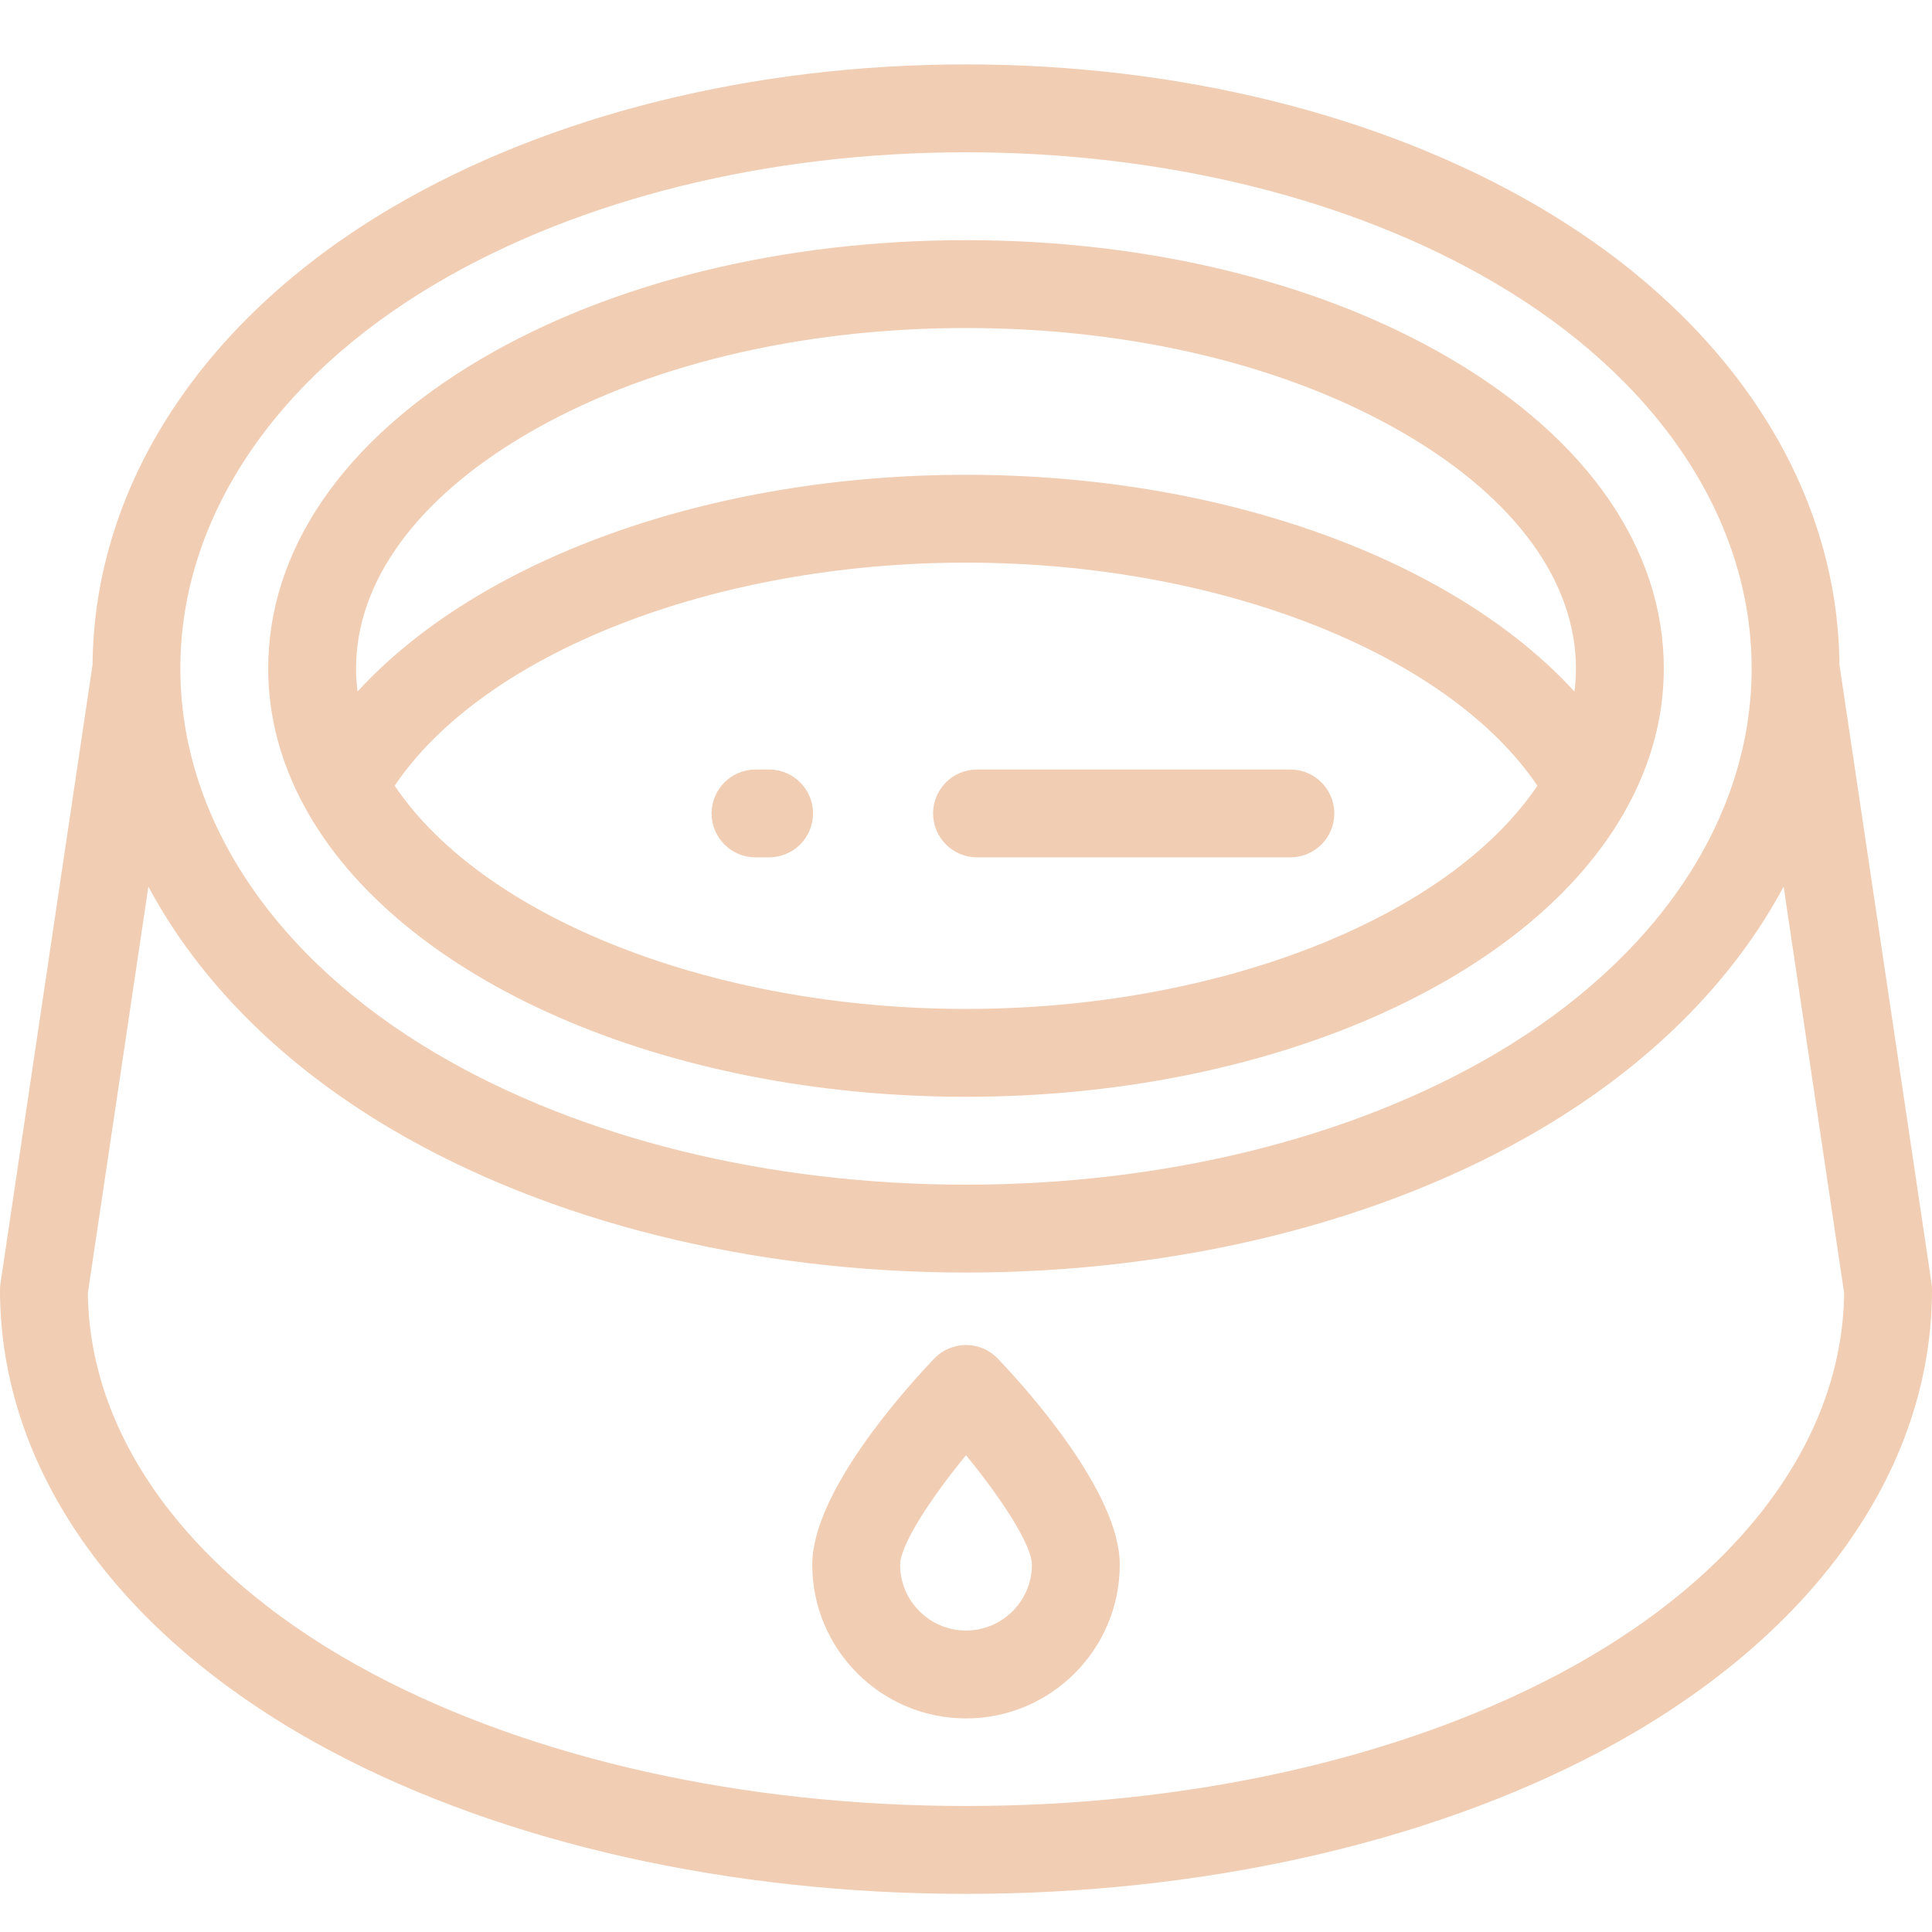
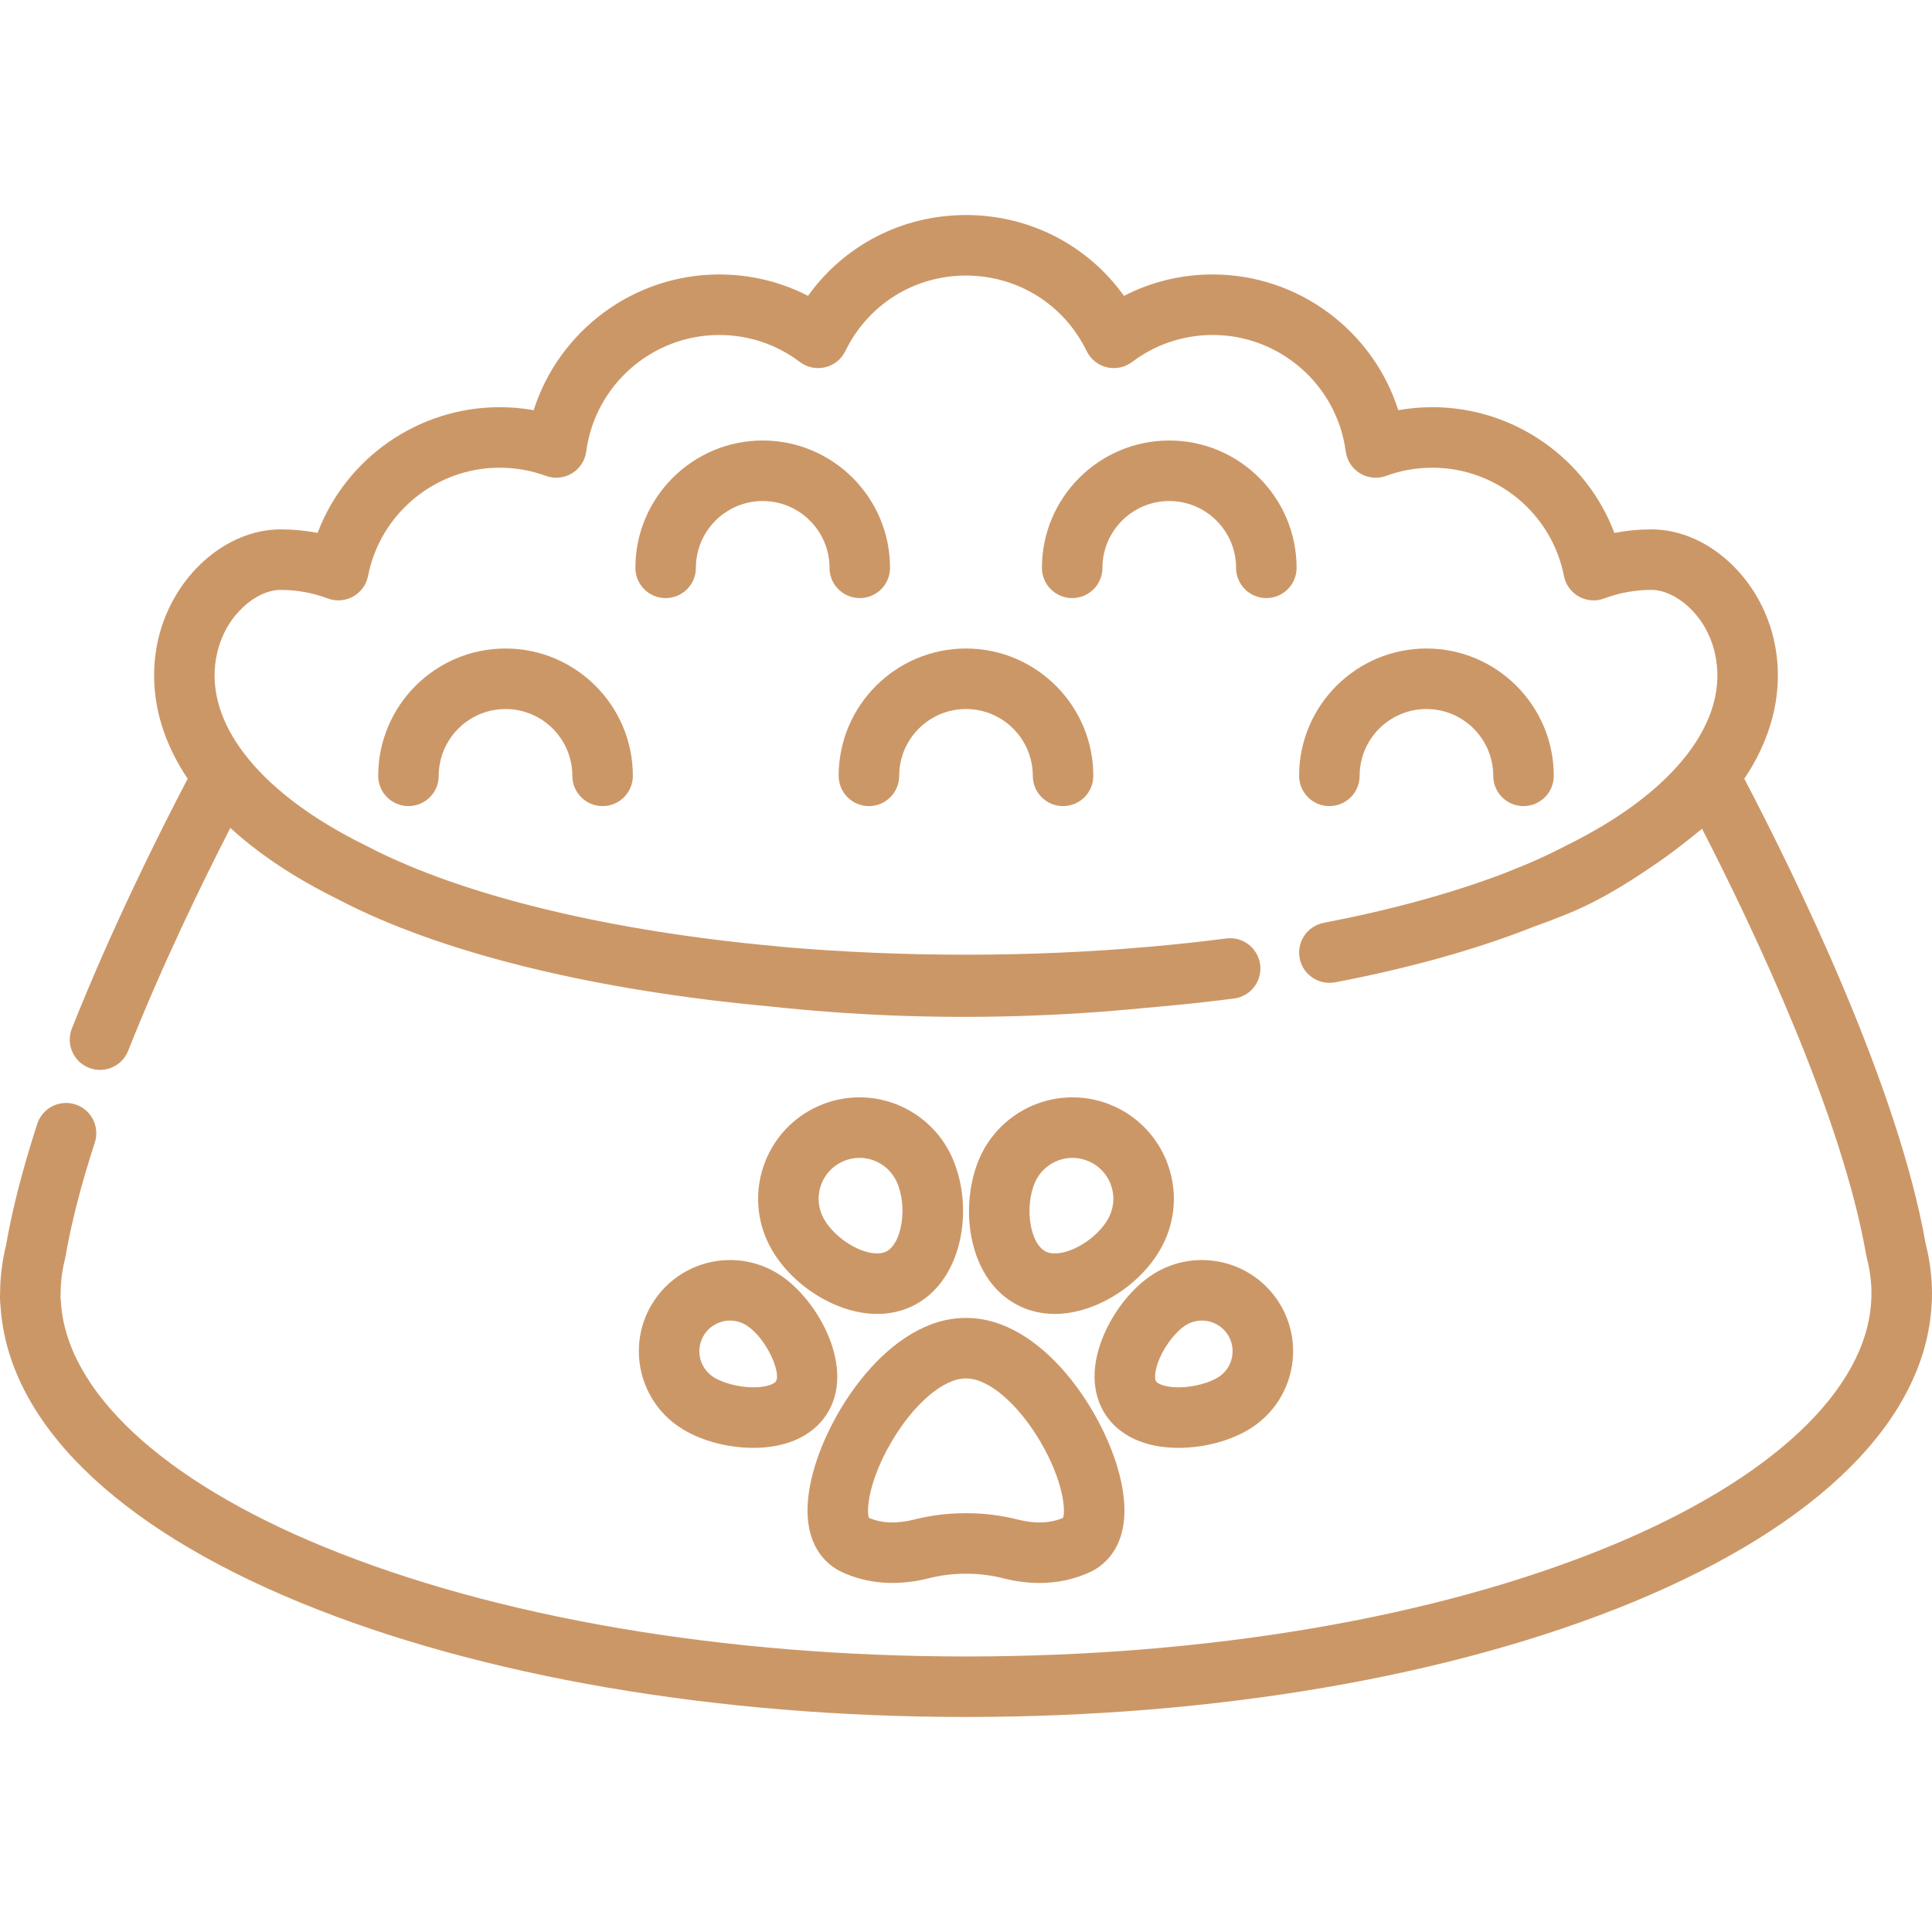
- <svg xmlns="http://www.w3.org/2000/svg" width="60" height="60" viewBox="0 0 60 60" fill="none">
-   <path d="M59.985 39.855L57.126 20.644C57.079 15.066 53.693 9.893 47.816 6.438C42.948 3.576 36.621 2 30 2C23.379 2 17.052 3.576 12.184 6.438C6.307 9.893 2.921 15.066 2.874 20.644L0.015 39.855C0.005 39.922 0 39.989 0 40.056C0 45.705 3.765 50.936 10.328 54.408C15.702 57.25 22.688 58.816 30 58.816C37.312 58.816 44.298 57.25 49.672 54.408C56.235 50.936 60 45.705 60 40.056C60 39.989 59.995 39.922 59.985 39.855ZM13.567 8.79C18.021 6.171 23.858 4.729 30 4.729C36.142 4.729 41.978 6.171 46.433 8.79C51.496 11.766 54.399 16.129 54.399 20.76C54.399 25.391 51.496 29.753 46.433 32.73C41.978 35.349 36.142 36.791 30 36.791C23.858 36.791 18.021 35.349 13.567 32.73C8.504 29.754 5.601 25.391 5.601 20.76C5.601 16.129 8.504 11.766 13.567 8.79ZM48.396 51.996C43.408 54.634 36.875 56.087 30 56.087C23.125 56.087 16.592 54.634 11.604 51.996C6.004 49.033 2.775 44.722 2.729 40.154L4.608 27.534C6.172 30.461 8.753 33.065 12.184 35.082C17.052 37.943 23.379 39.52 30 39.52C36.621 39.52 42.949 37.943 47.816 35.082C51.247 33.065 53.828 30.461 55.392 27.534L57.271 40.154C57.225 44.722 53.996 49.033 48.396 51.996Z" fill="#F1CDB3" />
-   <path d="M30 34.062C39.353 34.062 47.608 30.443 50.54 25.057C51.29 23.68 51.671 22.234 51.671 20.76C51.671 17.068 49.319 13.652 45.05 11.142C41.008 8.766 35.664 7.458 30 7.458C24.337 7.458 18.992 8.766 14.95 11.142C10.681 13.652 8.329 17.068 8.329 20.76C8.329 22.235 8.71 23.68 9.46 25.056C12.392 30.443 20.647 34.062 30 34.062ZM30 31.333C22.155 31.333 15.028 28.515 12.256 24.401C15.029 20.289 22.157 17.473 30 17.473C37.843 17.473 44.971 20.289 47.745 24.401C44.973 28.515 37.846 31.333 30 31.333ZM11.058 20.76C11.058 18.074 12.931 15.494 16.333 13.495C19.962 11.361 24.815 10.187 30 10.187C35.184 10.187 40.038 11.361 43.667 13.495C47.069 15.494 48.942 18.074 48.942 20.76C48.942 20.999 48.926 21.238 48.896 21.476C45.133 17.37 37.966 14.745 30 14.745C22.034 14.745 14.867 17.37 11.104 21.476C11.074 21.239 11.058 20.999 11.058 20.76Z" fill="#F1CDB3" />
-   <path d="M30 41.77C29.816 41.77 29.633 41.808 29.463 41.88C29.294 41.953 29.14 42.059 29.013 42.192C28.124 43.123 25.225 46.337 25.225 48.592C25.225 51.225 27.367 53.367 30 53.367C32.633 53.367 34.775 51.225 34.775 48.592C34.775 46.337 31.876 43.123 30.987 42.192C30.86 42.059 30.706 41.953 30.537 41.88C30.367 41.808 30.184 41.77 30 41.77ZM30 50.638C28.872 50.638 27.954 49.72 27.954 48.592C27.954 47.986 28.906 46.522 30 45.194C31.094 46.523 32.047 47.986 32.047 48.592C32.047 49.72 31.128 50.638 30 50.638Z" fill="#F1CDB3" />
-   <path d="M23.884 23.898H23.464C22.71 23.898 22.099 24.509 22.099 25.262C22.099 26.015 22.71 26.626 23.464 26.626H23.884C24.638 26.626 25.249 26.015 25.249 25.262C25.249 24.509 24.638 23.898 23.884 23.898Z" fill="#F1CDB3" />
-   <path d="M40.074 23.898H30.342C29.588 23.898 28.978 24.509 28.978 25.262C28.978 26.015 29.588 26.626 30.342 26.626H40.074C40.828 26.626 41.438 26.015 41.438 25.262C41.438 24.509 40.828 23.898 40.074 23.898Z" fill="#F1CDB3" />
+ <svg xmlns="http://www.w3.org/2000/svg" fill="#CC9767" height="60px" width="60px" version="1.1" id="Layer_1" viewBox="0 0 512 512" xml:space="preserve">
+   <g>
+     <g>
+       <path d="M202.125,116.739c-18.606,0-33.743,15.137-33.743,33.743c0,4.429,3.591,8.019,8.019,8.019    c4.429,0,8.019-3.591,8.019-8.019c0-9.762,7.942-17.705,17.705-17.705c9.762,0,17.705,7.942,17.705,17.705    c0,4.429,3.591,8.019,8.019,8.019s8.019-3.591,8.019-8.019C235.868,131.877,220.731,116.739,202.125,116.739z" />
+     </g>
+   </g>
+   <g>
+     <g>
+       <path d="M309.867,116.739c-18.606,0-33.744,15.137-33.744,33.743c0,4.429,3.589,8.019,8.019,8.019c4.43,0,8.019-3.591,8.019-8.019    c0-9.762,7.942-17.705,17.706-17.705c9.762,0,17.705,7.942,17.705,17.705c0,4.429,3.589,8.019,8.019,8.019    c4.43,0,8.019-3.591,8.019-8.019C343.611,131.877,328.474,116.739,309.867,116.739z" />
+     </g>
+   </g>
+   <g>
+     <g>
+       <path d="M255.996,171.862c-18.606,0-33.743,15.137-33.743,33.743c0,4.429,3.591,8.019,8.019,8.019s8.019-3.591,8.019-8.019    c0-9.762,7.942-17.705,17.705-17.705c9.762,0,17.705,7.942,17.705,17.705c0,4.429,3.589,8.019,8.019,8.019    c4.43,0,8.019-3.591,8.019-8.019C289.739,186.999,274.603,171.862,255.996,171.862z" />
+     </g>
+   </g>
+   <g>
+     <g>
+       <path d="M133.97,171.862c-18.606,0-33.743,15.137-33.743,33.743c0,4.429,3.591,8.019,8.019,8.019s8.019-3.591,8.019-8.019    c0-9.762,7.942-17.705,17.705-17.705c9.762,0,17.705,7.942,17.705,17.705c0,4.429,3.591,8.019,8.019,8.019    c4.429,0,8.019-3.591,8.019-8.019C167.713,186.998,152.576,171.862,133.97,171.862z" />
+     </g>
+   </g>
+   <g>
+     <g>
+       <path d="M378.021,171.862c-18.606,0-33.744,15.137-33.744,33.743c0,4.429,3.589,8.019,8.019,8.019c4.43,0,8.019-3.591,8.019-8.019    c0-9.762,7.942-17.705,17.706-17.705c9.762,0,17.705,7.942,17.705,17.705c0,4.429,3.589,8.019,8.019,8.019    c4.429,0,8.019-3.591,8.019-8.019C411.764,186.999,396.628,171.862,378.021,171.862z" />
+     </g>
+   </g>
+   <g>
+     <g>
+       <path d="M297.039,392.298c-3.902-17.586-20.711-43.028-40.899-43.028h-0.287v0.001c-20.186,0-36.996,25.441-40.898,43.026    c-3.723,16.775,4.438,22.585,8.121,24.303c6.831,3.188,14.784,3.755,23.089,1.652c3.153-0.799,6.412-1.203,9.686-1.203h0.29    c3.274,0,6.533,0.404,9.685,1.203c3.285,0.832,6.535,1.253,9.662,1.253c0.001,0,0.001,0,0.001,0c4.78,0,9.297-0.977,13.427-2.905    C292.598,414.882,300.761,409.074,297.039,392.298z M281.726,402.249c-1.903,0.82-3.949,1.219-6.238,1.219    c-1.801,0-3.726-0.257-5.725-0.762c-4.439-1.124-9.023-1.694-13.623-1.694h-0.29c-4.601,0-9.184,0.57-13.623,1.694    c-4.502,1.141-8.57,0.999-11.964-0.457c-0.708-2.051-0.035-9.842,5.93-20.053c5.901-10.1,13.801-16.886,19.658-16.886h0.285    c5.858-0.001,13.759,6.785,19.66,16.886C281.762,392.408,282.434,400.199,281.726,402.249z" />
+     </g>
+   </g>
+   <g>
+     <g>
+       <path d="M252.284,306.656c-4.333-9.628-13.956-15.847-24.516-15.847c-3.815,0-7.523,0.799-11.022,2.374    c-13.513,6.083-19.558,22.025-13.474,35.539c4.919,10.926,17.726,19.485,29.156,19.486h0.001c3.162,0,6.149-0.623,8.879-1.852    C255.038,340.174,258.426,320.298,252.284,306.656z M234.726,331.728c-0.646,0.291-1.419,0.438-2.295,0.438h-0.001    c-5.148,0-12.211-4.875-14.532-10.031c-1.188-2.64-1.278-5.584-0.251-8.29c1.025-2.706,3.044-4.851,5.683-6.039    c1.415-0.637,2.907-0.959,4.437-0.959c4.261,0,8.143,2.509,9.892,6.392C240.604,319.776,239.013,329.798,234.726,331.728z" />
+     </g>
+   </g>
+   <g>
+     <g>
+       <path d="M206.828,337.959c-3.975-2.639-8.592-4.034-13.351-4.034c-8.126,0-15.658,4.039-20.149,10.802    c-7.369,11.101-4.335,26.129,6.767,33.499c5.161,3.427,12.478,5.472,19.569,5.472h0.001c8.715,0,15.573-3.098,19.308-8.724    C226.994,362.895,216.975,344.696,206.828,337.959z M205.614,366.103c-0.4,0.602-2.367,1.557-5.947,1.557h-0.001    c-3.819,0-8.22-1.149-10.699-2.796c-3.734-2.479-4.755-7.533-2.276-11.267c1.511-2.275,4.048-3.634,6.786-3.634    c1.593,0,3.141,0.469,4.48,1.358C203.289,354.861,207.053,363.936,205.614,366.103z" />
+     </g>
+   </g>
+   <g>
+     <g>
+       <path d="M295.244,293.181c-3.499-1.575-7.207-2.374-11.022-2.374c-10.56,0-20.183,6.22-24.518,15.847    c-2.801,6.223-3.641,14.199-2.244,21.337c1.716,8.776,6.411,15.298,13.219,18.362c2.731,1.229,5.718,1.852,8.88,1.852    c11.43,0,24.238-8.558,29.157-19.486C314.801,315.207,308.758,299.264,295.244,293.181z M294.093,322.136    c-2.321,5.156-9.383,10.031-14.532,10.031c-0.877,0-1.65-0.148-2.295-0.438c-2.702-1.217-3.742-5.172-4.064-6.816    c-0.771-3.941-0.338-8.414,1.129-11.673c1.748-3.883,5.632-6.392,9.893-6.392c1.53,0,3.023,0.323,4.436,0.959    c2.64,1.188,4.659,3.333,5.684,6.039C295.37,316.552,295.281,319.496,294.093,322.136z" />
+     </g>
+   </g>
+   <g>
+     <g>
+       <path d="M338.661,344.726c-4.491-6.763-12.023-10.8-20.148-10.8c-4.758-0.001-9.375,1.395-13.352,4.034    c-5.04,3.347-9.711,9.13-12.494,15.472c-3.582,8.16-3.458,15.812,0.348,21.544c3.735,5.625,10.592,8.723,19.31,8.723    c7.092,0,14.408-2.045,19.57-5.473C342.997,370.855,346.033,355.827,338.661,344.726z M323.023,364.864    c-2.48,1.647-6.88,2.796-10.699,2.796c-3.581,0-5.547-0.955-5.948-1.556c-0.408-0.616-0.505-2.851,0.977-6.227    c1.762-4.017,4.625-7.191,6.679-8.555c1.338-0.888,2.887-1.358,4.48-1.358c2.739-0.001,5.277,1.358,6.788,3.633    C327.778,357.331,326.757,362.385,323.023,364.864z" />
+     </g>
+   </g>
+   <g>
+     <g>
+       <path d="M510.313,329.59c-7.328-41.82-34.433-97.207-48.059-123.224c0.367-0.55,0.738-1.097,1.083-1.652    c8.996-14.439,8.619-27.203,6.717-35.367c-3.855-16.564-17.792-29.055-32.415-29.055c-3.315,0-6.594,0.314-9.812,0.937    c-7.464-19.731-26.564-33.319-48.245-33.319c-3.046,0-6.059,0.264-9.023,0.787c-6.683-21.017-26.441-35.961-49.154-35.961    c-8.308,0-16.308,1.941-23.542,5.669c-9.589-13.392-24.961-21.418-41.866-21.418c-16.907,0-32.278,8.025-41.866,21.418    c-7.233-3.727-15.234-5.669-23.542-5.669c-22.713,0-42.473,14.944-49.154,35.961c-2.963-0.523-5.976-0.787-9.022-0.787    c-21.681,0-40.781,13.588-48.245,33.319c-3.218-0.622-6.498-0.937-9.813-0.937c-14.624,0-28.56,12.491-32.415,29.054    c-1.901,8.165-2.279,20.929,6.718,35.369c0.345,0.554,0.715,1.1,1.081,1.649c-7.714,14.732-20.157,39.674-30.686,66.193    c-1.634,4.117,0.379,8.779,4.494,10.412c0.971,0.385,1.972,0.568,2.958,0.568c3.19,0,6.207-1.917,7.456-5.062    c9.038-22.765,19.55-44.389,27.086-59.073c0.901,0.831,1.833,1.653,2.792,2.466c0.032,0.028,0.064,0.056,0.096,0.082    c0.018,0.015,0.037,0.031,0.055,0.046c0.678,0.572,1.37,1.14,2.075,1.702c0.034,0.028,0.067,0.055,0.102,0.082    c0.051,0.041,0.104,0.081,0.155,0.121c1.706,1.352,3.494,2.678,5.363,3.978c0.149,0.104,0.296,0.208,0.447,0.312    c0.045,0.031,0.091,0.061,0.136,0.092c0.641,0.439,1.29,0.876,1.949,1.309c0.177,0.118,0.354,0.236,0.535,0.354    c0.138,0.09,0.28,0.177,0.419,0.267c0.602,0.388,1.21,0.775,1.827,1.158c0.164,0.103,0.323,0.204,0.491,0.307    c0.335,0.205,0.681,0.414,1.038,0.627c0.473,0.284,0.946,0.568,1.426,0.849c0.129,0.077,0.255,0.153,0.388,0.23    c0.367,0.213,0.747,0.426,1.126,0.639c0.514,0.292,1.025,0.586,1.548,0.876c0.099,0.056,0.195,0.11,0.298,0.167    c0.602,0.331,1.228,0.663,1.91,1.024c0.338,0.18,0.669,0.36,1.012,0.539c0.06,0.031,0.117,0.063,0.177,0.094    c0.96,0.499,1.942,0.997,2.94,1.49c0.061,0.03,0.12,0.062,0.181,0.092c0.006,0.003,0.014,0.008,0.021,0.011    c0.902,0.475,1.884,0.974,2.984,1.517c26.888,13.345,66.383,22.739,111.298,26.862c0.002,0,0.005,0,0.007,0.001    c10.86,1.168,21.682,1.974,32.167,2.396c22.469,0.907,45.221,0.233,67.626-2.002c0.891-0.074,1.753-0.156,2.631-0.233    c1.906-0.169,3.809-0.343,5.701-0.531c1.788-0.176,3.562-0.359,5.314-0.551c0.751-0.082,1.501-0.166,2.25-0.251    c2.519-0.288,5.022-0.585,7.503-0.908c0.791-0.103,1.538-0.322,2.232-0.631c0.028-0.013,0.058-0.021,0.086-0.034    c0.15-0.068,0.291-0.149,0.434-0.226c0.087-0.047,0.177-0.087,0.262-0.137c0.164-0.095,0.318-0.202,0.474-0.309    c0.059-0.041,0.121-0.075,0.177-0.117c0.156-0.113,0.303-0.236,0.45-0.36c0.05-0.043,0.105-0.08,0.154-0.124    c0.128-0.113,0.247-0.236,0.367-0.357c0.061-0.061,0.127-0.118,0.186-0.181c0.107-0.114,0.204-0.238,0.305-0.358    c0.064-0.077,0.133-0.149,0.194-0.228c0.115-0.15,0.219-0.307,0.324-0.465c0.037-0.057,0.08-0.109,0.115-0.167    c0.12-0.19,0.227-0.387,0.33-0.586c0.015-0.029,0.033-0.056,0.048-0.086c0.224-0.448,0.406-0.918,0.544-1.406    c0.004-0.014,0.01-0.026,0.013-0.04c0.279-1.004,0.366-2.08,0.223-3.179c-0.025-0.185-0.063-0.364-0.099-0.543    c-0.017-0.088-0.028-0.177-0.048-0.264c-0.004-0.018-0.011-0.034-0.015-0.052c-0.886-3.665-4.232-6.227-8.008-6.122    c-0.271,0.007-0.543,0.029-0.818,0.064c-0.029,0.003-0.057,0.006-0.086,0.011c-2.371,0.307-4.761,0.591-7.161,0.866    c-0.746,0.086-1.495,0.169-2.248,0.251c-1.667,0.183-3.344,0.354-5.022,0.521c-1.941,0.191-3.91,0.374-5.908,0.55    c-15.748,1.383-31.993,2.098-48.543,2.098c-16.448,0-32.526-0.69-47.931-2.008c-0.859-0.088-1.714-0.164-2.573-0.256    c-0.042-0.004-0.083-0.009-0.125-0.013c-42.485-3.9-79.554-12.644-104.405-24.633l-0.433-0.205    c-0.379-0.185-0.751-0.371-1.125-0.556c-0.823-0.412-1.646-0.823-2.442-1.244c-0.016-0.009-0.032-0.016-0.048-0.025    c-0.034-0.018-0.068-0.035-0.104-0.052c-0.032-0.017-0.065-0.034-0.097-0.05c-0.088-0.043-0.171-0.088-0.259-0.13    c-0.843-0.417-1.671-0.836-2.483-1.257c-0.727-0.377-1.441-0.76-2.148-1.144c-0.12-0.064-0.242-0.128-0.359-0.192    c-25.184-13.783-37.79-31.566-33.905-48.258c2.394-10.285,10.581-16.651,16.795-16.651c4.293,0,8.496,0.761,12.494,2.264    c2.207,0.83,4.67,0.645,6.73-0.505c2.06-1.151,3.509-3.149,3.962-5.464c3.248-16.617,17.914-28.678,34.872-28.678    c4.212,0,8.331,0.728,12.241,2.163c2.288,0.839,4.832,0.594,6.914-0.667c2.084-1.261,3.482-3.4,3.8-5.815    c2.314-17.59,17.457-30.854,35.222-30.854c7.789,0,15.185,2.475,21.388,7.158c1.913,1.443,4.37,1.956,6.704,1.398    c2.331-0.559,4.29-2.133,5.339-4.289c6.008-12.346,18.262-20.015,31.978-20.015c13.716,0,25.97,7.67,31.977,20.015    c1.049,2.156,3.008,3.729,5.339,4.289c2.333,0.558,4.792,0.047,6.705-1.399c6.202-4.682,13.598-7.158,21.387-7.158    c17.766,0,32.907,13.265,35.222,30.854c0.318,2.414,1.716,4.554,3.799,5.815c2.084,1.261,4.628,1.505,6.915,0.667    c3.91-1.435,8.03-2.163,12.241-2.163c16.958,0,31.625,12.061,34.872,28.678c0.452,2.315,1.901,4.314,3.961,5.464    c2.06,1.151,4.523,1.335,6.73,0.505c3.998-1.502,8.202-2.264,12.495-2.264c6.213,0,14.401,6.366,16.795,16.652    c4.148,17.814-10.49,36.872-39.154,50.983c-0.067,0.033-0.133,0.067-0.199,0.102c-4.771,2.516-10.131,4.914-15.994,7.179    c-0.271,0.105-0.537,0.212-0.809,0.315c-13.45,5.126-29.539,9.545-47.498,13.008c-4.349,0.838-7.195,5.044-6.356,9.393    c0.792,4.112,4.601,6.871,8.684,6.455c0.282-0.023,0.566-0.061,0.85-0.115c19.849-3.807,37.556-8.774,52.633-14.767    c3.519-1.251,6.734-2.488,9.826-3.78c9.145-3.823,18.007-9.738,23.891-13.864c0.012-0.007,0.095-0.065,0.107-0.073    c0.019-0.013,0.11-0.076,0.128-0.09l0.171-0.119c0.11-0.077,0.272-0.192,0.468-0.335c1.322-0.937,2.598-1.888,3.835-2.852    c0.13-0.102,0.265-0.204,0.392-0.305c1.61-1.234,3.65-2.833,5.65-4.499c13.908,27.098,37.128,76.17,43.505,113.031    c0.039,0.221,0.087,0.443,0.143,0.66c0.829,3.17,1.249,6.357,1.246,9.507c-0.006,0.165-0.013,0.329-0.015,0.494    c-0.002,0.109-0.001,0.218,0.002,0.326c0.005,0.222,0.001,0.417-0.015,0.578c-0.011,0.118-0.019,0.236-0.025,0.354    c-1.16,23.751-26.43,47.517-69.327,65.204c-45.684,18.835-106.256,29.208-170.562,29.208c-64.112,0-124.555-10.318-170.198-29.055    c-42.87-17.599-68.268-41.277-69.68-64.962c-0.012-0.197-0.031-0.392-0.057-0.588c-0.046-0.343-0.057-0.668-0.032-0.994    c0.015-0.2,0.022-0.4,0.022-0.601c0-3.015,0.39-6.093,1.16-9.146c0.05-0.202,0.094-0.406,0.129-0.613    c1.5-8.806,4.113-18.977,7.769-30.231c1.368-4.212-0.938-8.736-5.149-10.104c-4.214-1.369-8.736,0.937-10.104,5.149    c-3.854,11.865-6.637,22.693-8.274,32.191c-1.018,4.14-1.545,8.335-1.568,12.476c-0.072,1.221-0.034,2.457,0.111,3.686    c1.971,30.413,30.219,58.309,79.582,78.572c47.53,19.512,110.137,30.256,176.289,30.256c66.354,0,129.098-10.803,176.674-30.418    c49.513-20.414,77.639-48.495,79.226-79.09c0.055-0.659,0.077-1.346,0.066-2.048c0.01-0.228,0.017-0.454,0.017-0.683    C511.996,338.411,511.43,333.975,510.313,329.59z" />
+     </g>
+   </g>
</svg>
